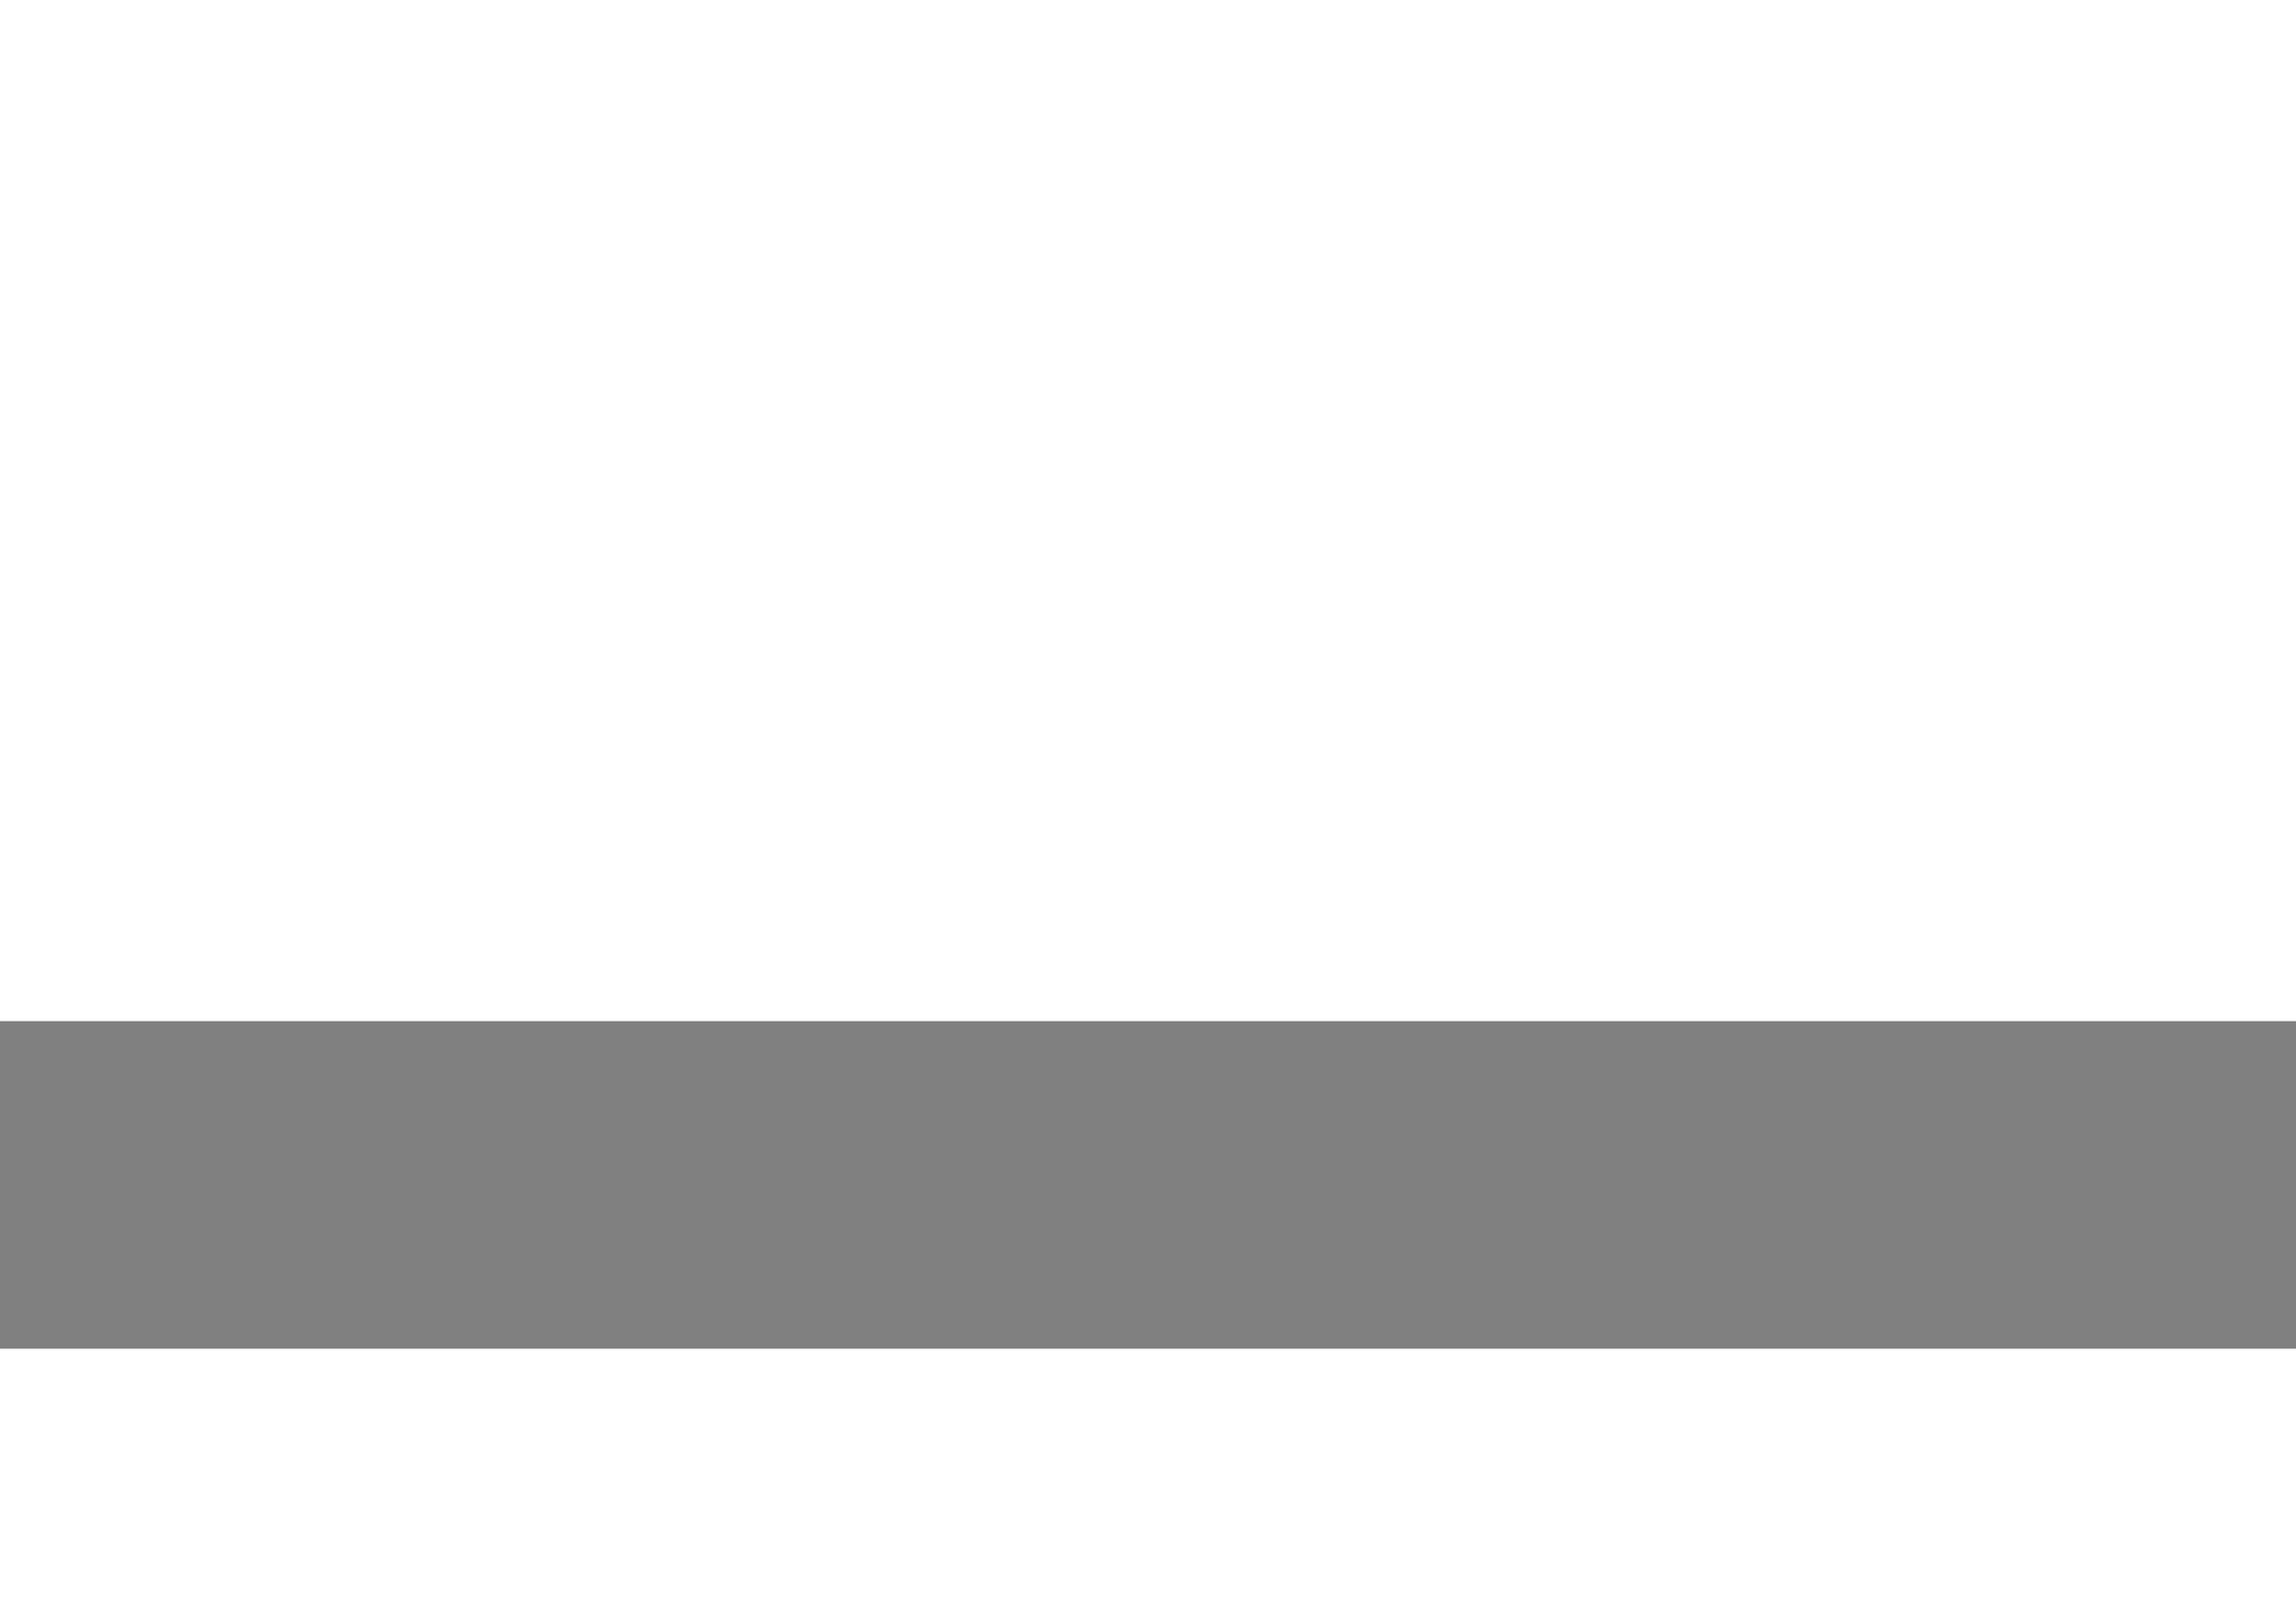
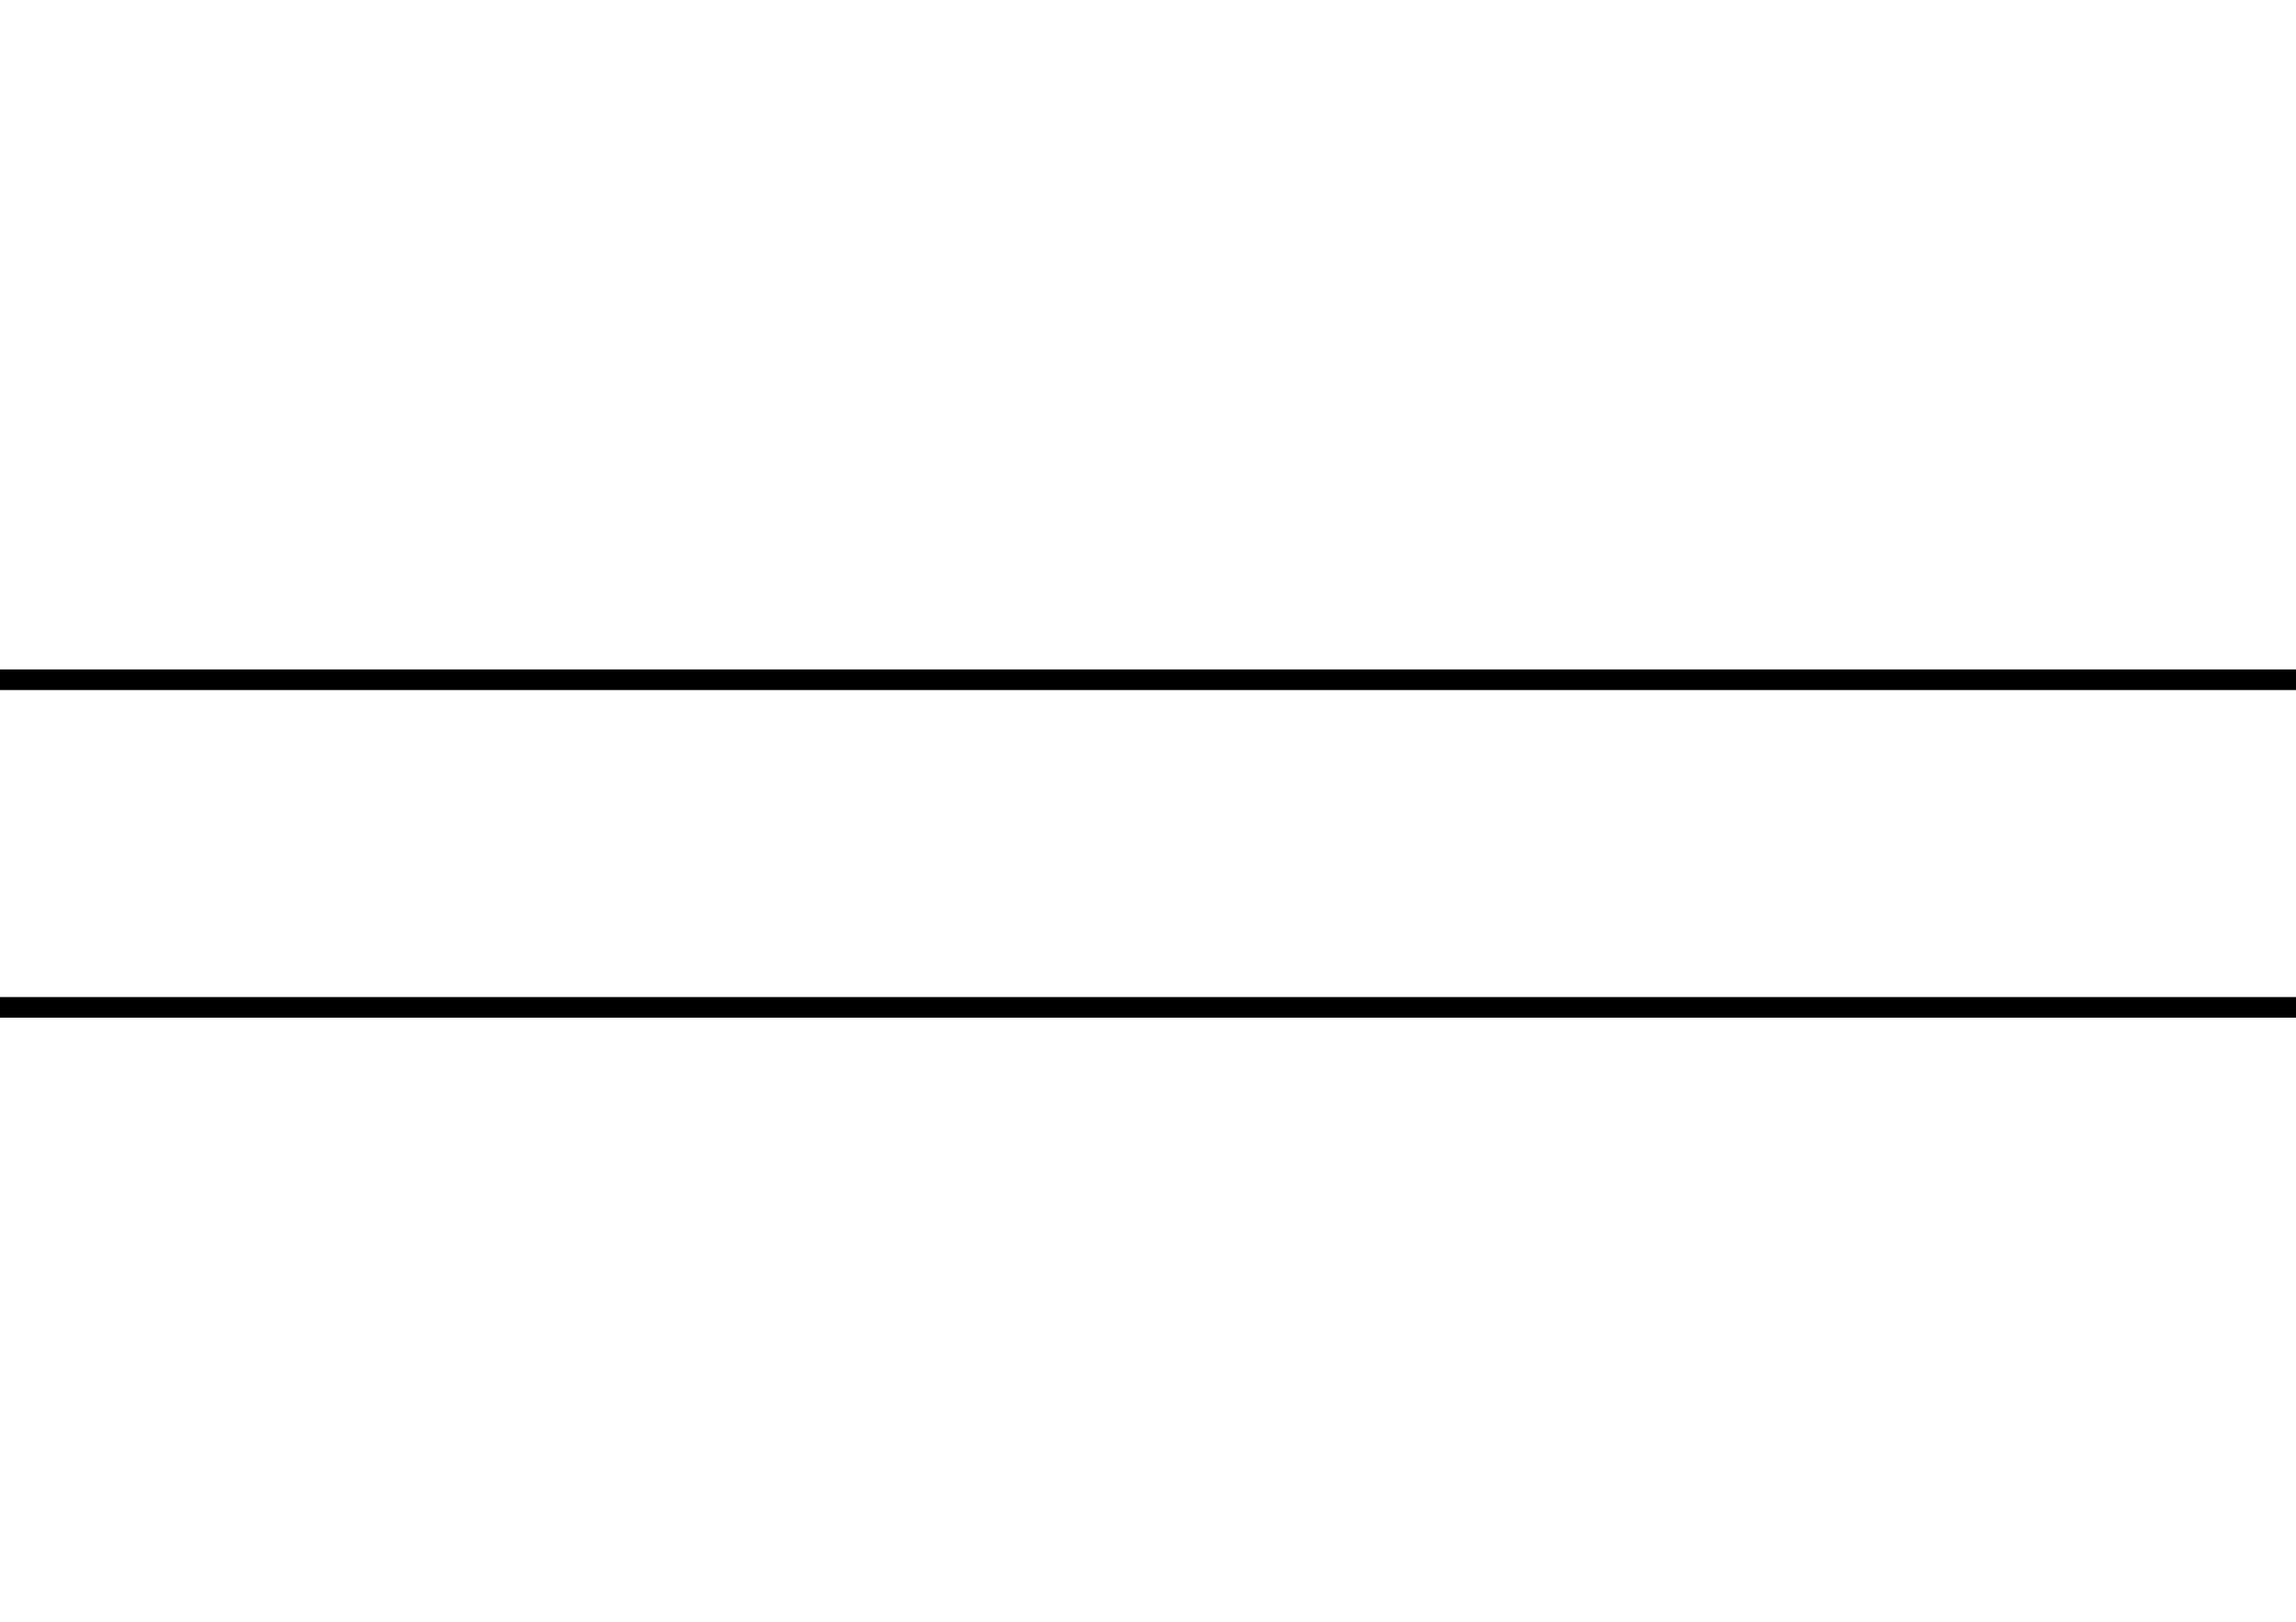
<svg xmlns="http://www.w3.org/2000/svg" version="1.1" x="0px" y="0px" width="841.0mm" height="594.0mm" viewBox="0 0 841.0 594.0" xml:space="preserve">
  <style type="text/css">
.Ground{

stroke:black;

stroke-width: 2mm;

fill:none;

}

.Ground-Fill{

stroke:none;

fill:grey;

}

.Outline{

stroke:black;

stroke-width: 2mm;

fill:none;

}


</style>
-   <polyline points="2494.225,494 496.225,494 325.577,494 -1672.423,494 -1672.423,374 325.577,374 496.225,374 2494.225,374 2494.225,494" class="Ground-Fill" />
+   <polyline points="-1186.902,368.967 811.098,368.967 891.098,368.967 2889.098,368.967 2889.098,248.967 891.098,248.967 811.098,248.967 -1186.902,248.967 -1186.902,368.967" class="Outline" />
</svg>
